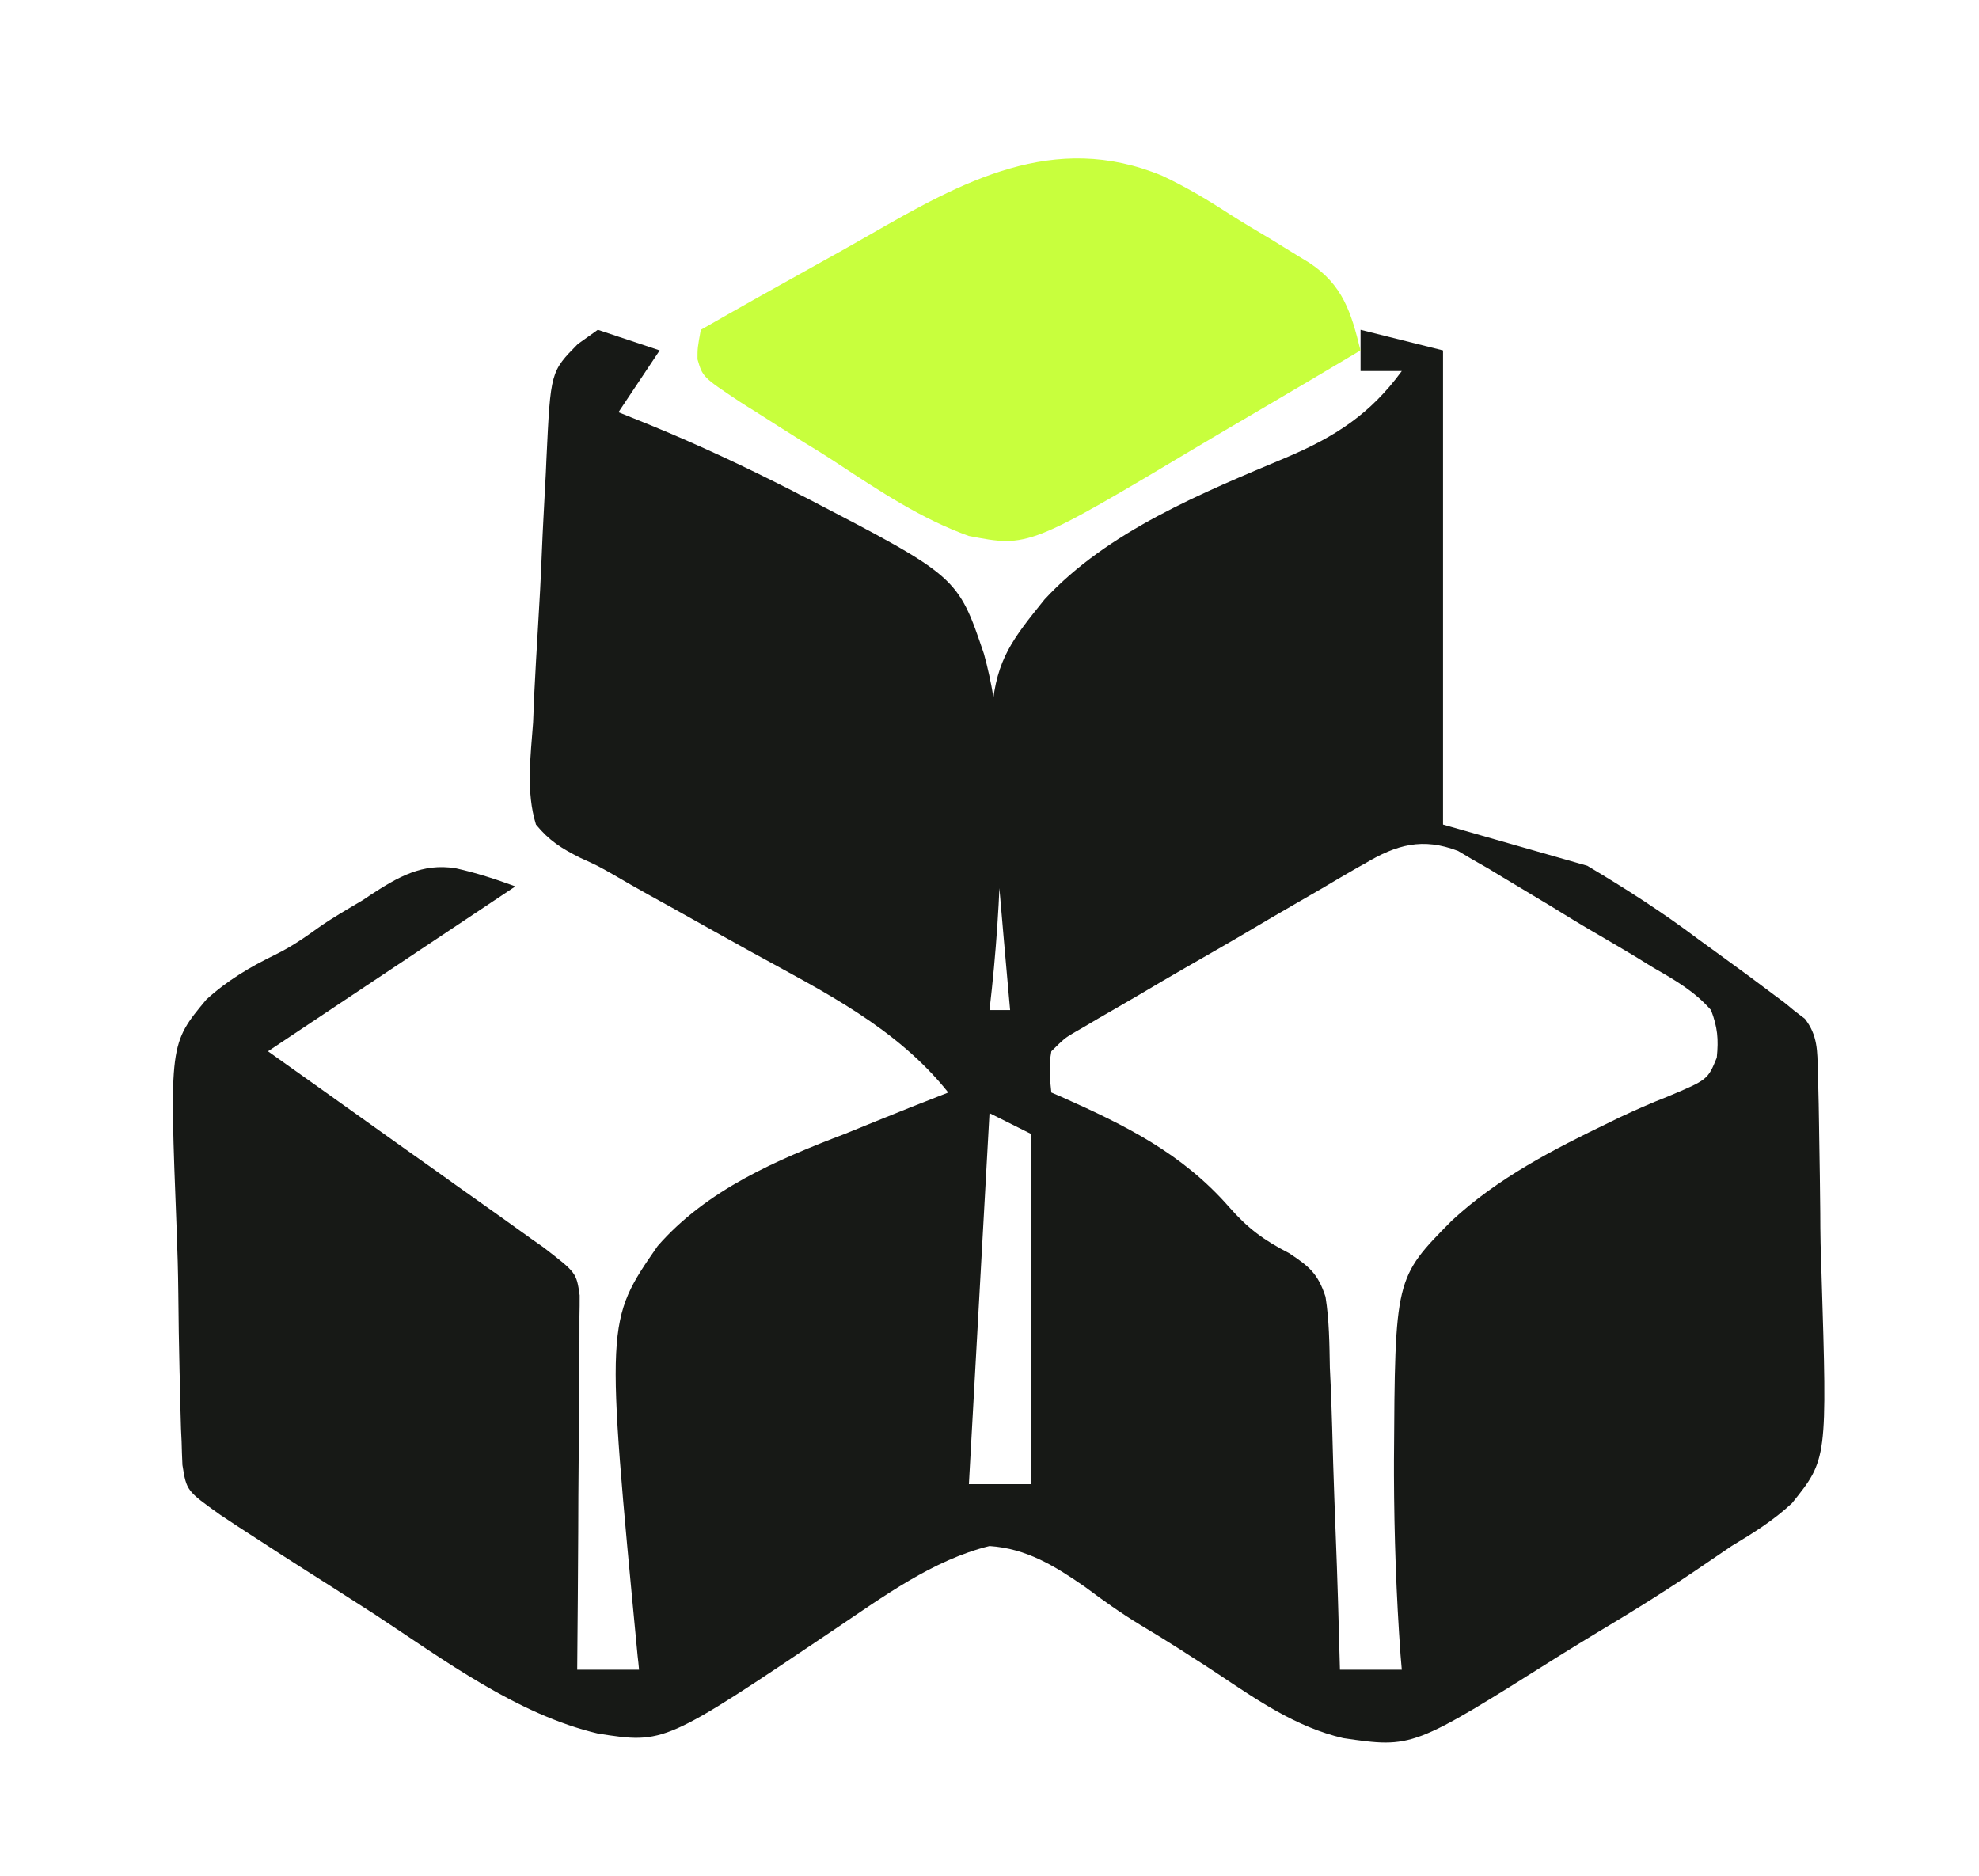
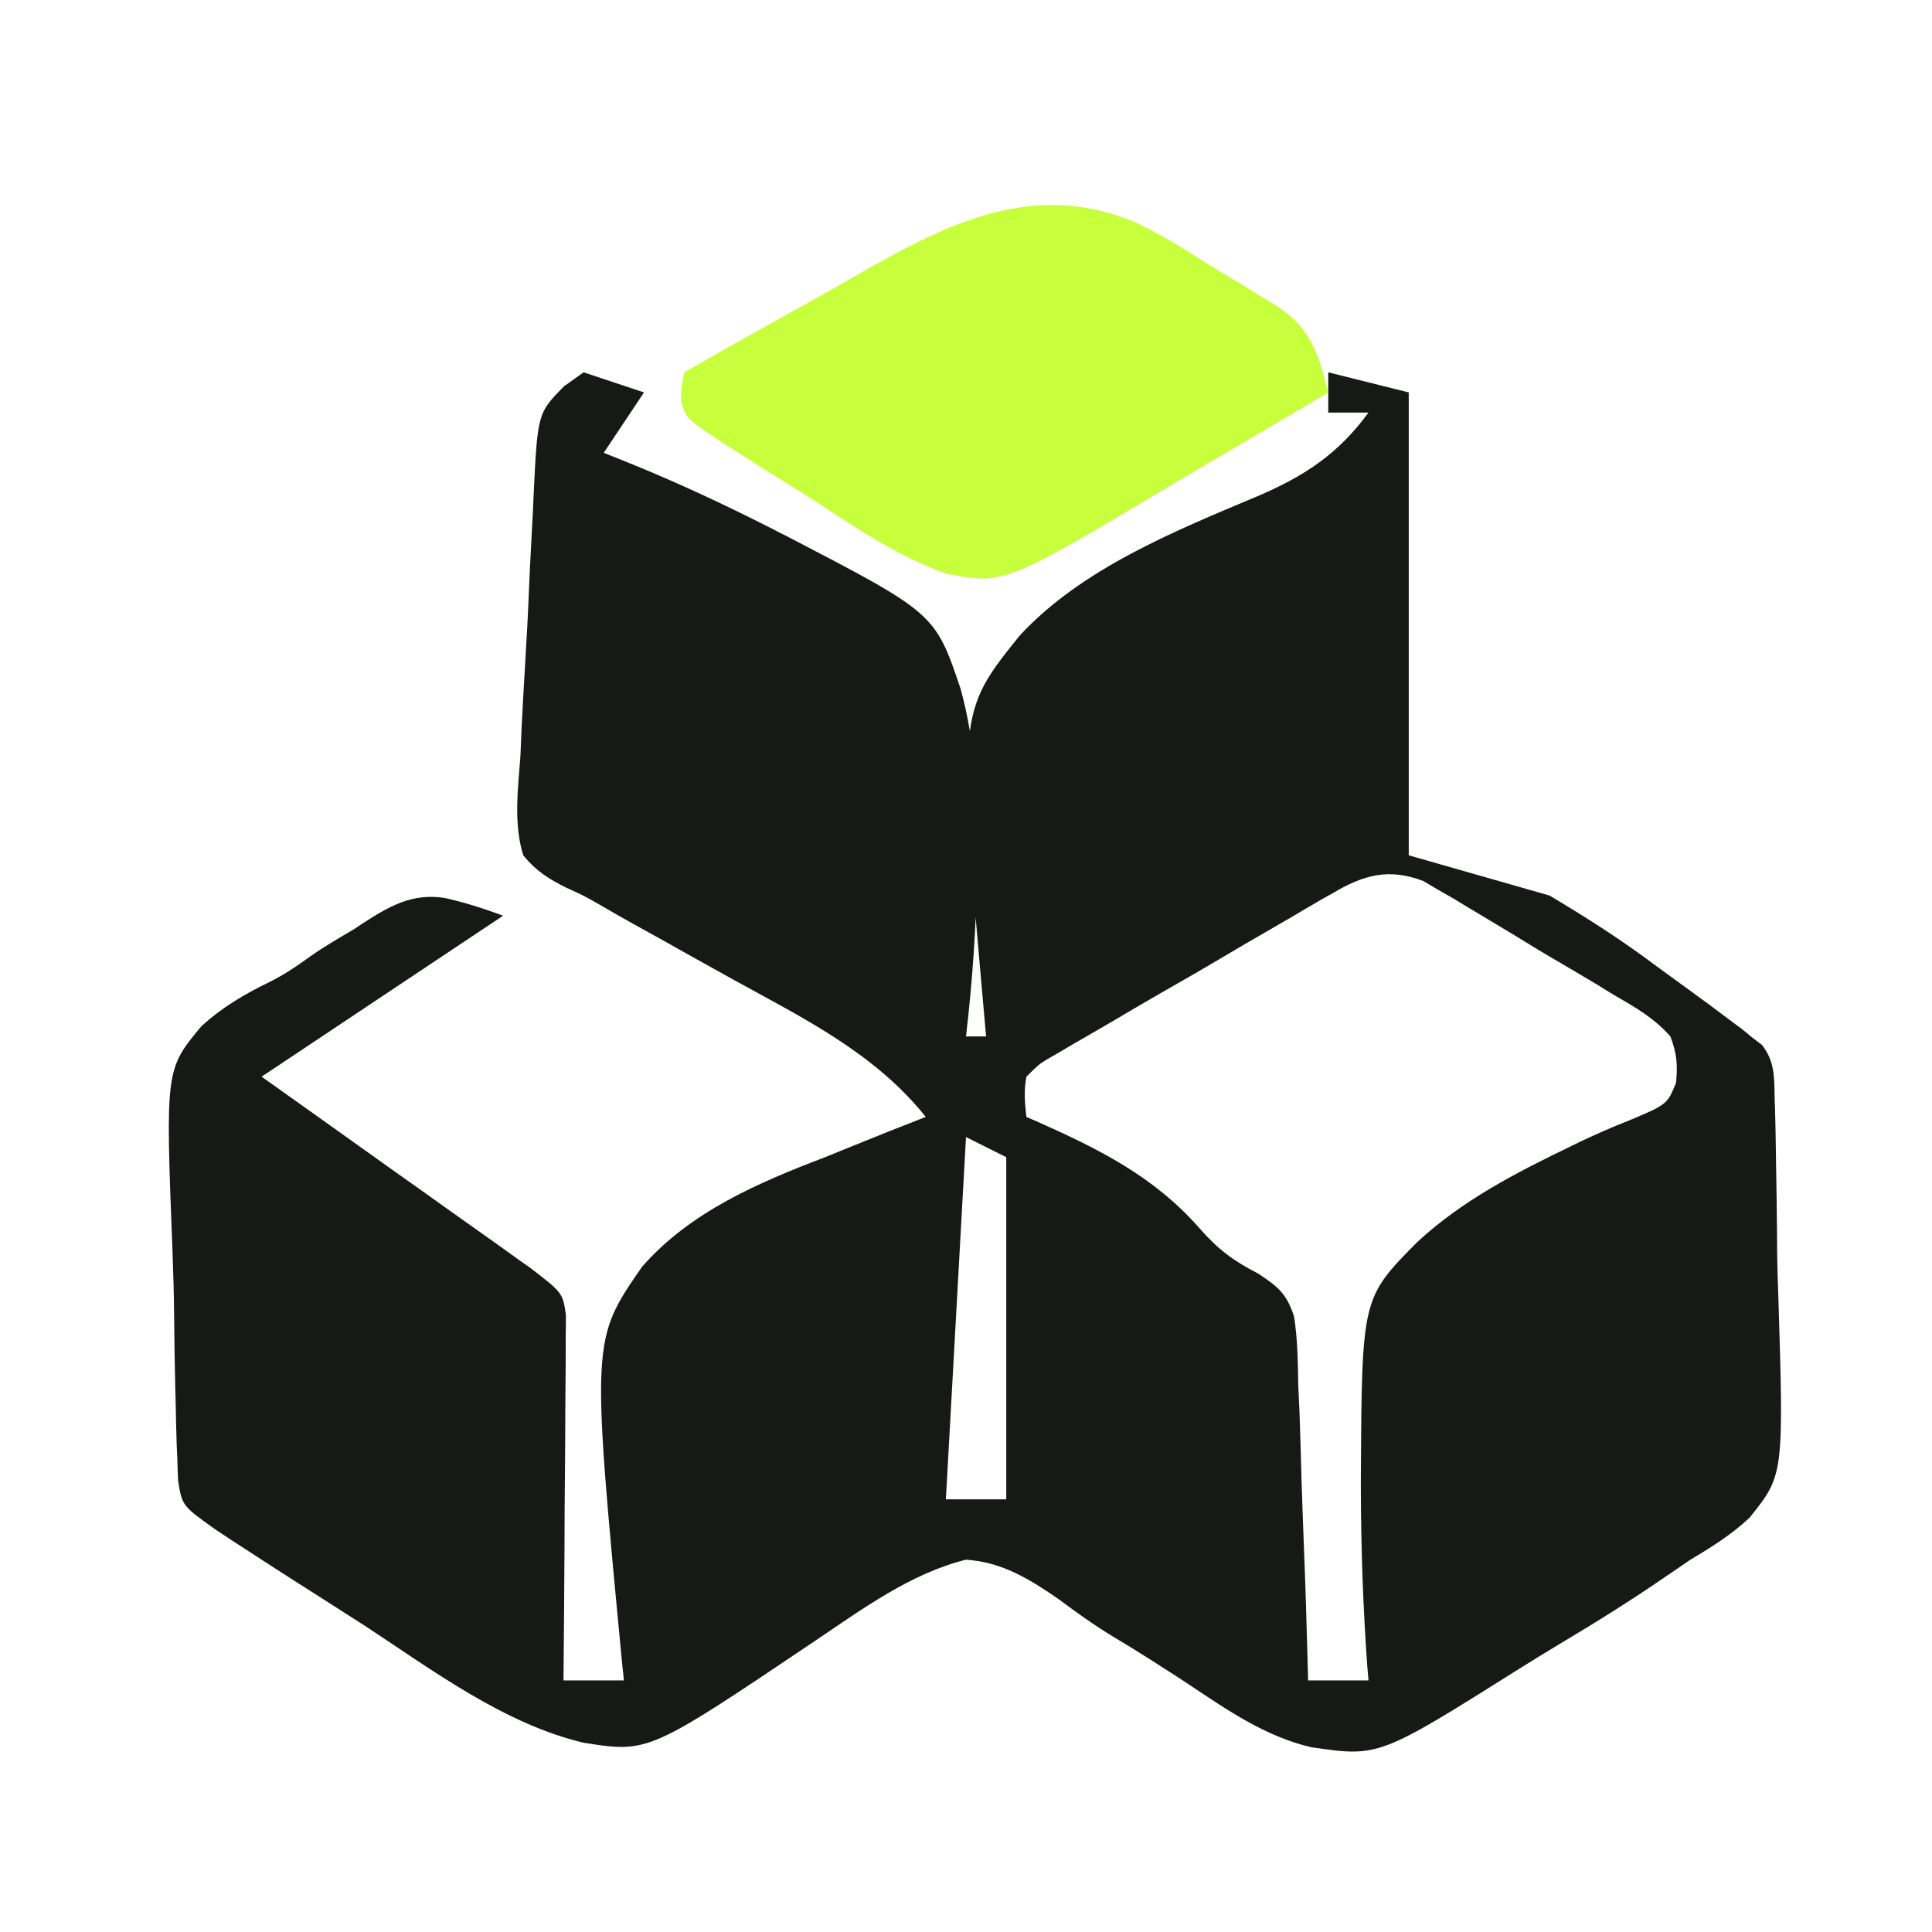
- <svg xmlns="http://www.w3.org/2000/svg" viewBox="0 0 96 91" style="color:#171916">
+ <svg xmlns="http://www.w3.org/2000/svg" viewBox="0 -2.5 96 96" style="color:#171916">
  <g fill="currentColor">
    <path d="M0 0 C0.99 0.33 1.98 0.66 3 1 C2.67 1.5 2.67 1.5 1 4 C1.51 4.2 2.02 4.41 2.54 4.62 C4.89 5.58 7.18 6.66 9.44 7.81 C9.64 7.92 9.84 8.02 10.05 8.12 C17.46 11.97 17.46 11.97 18.73 15.72 C19.49 18.47 19.6 21.29 19.56 24.12 C19.56 24.34 19.56 24.56 19.55 24.79 C19.51 27.54 19.32 30.27 19 33 C19.33 33 19.66 33 20 33 C19.98 32.78 19.96 32.56 19.94 32.34 C18.57 16.93 18.57 16.93 21.67 13.08 C24.74 9.76 29.34 7.9 33.43 6.18 C35.78 5.18 37.48 4.08 39 2 C38.34 2 37.68 2 37 2 C37 1.34 37 0.68 37 0 C38.32 0.33 39.64 0.66 41 1 C41 8.59 41 16.18 41 24 C43.31 24.66 45.62 25.32 48 26 C49.89 27.13 51.63 28.24 53.38 29.56 C53.82 29.88 54.26 30.2 54.7 30.52 C55.5 31.1 56.29 31.68 57.08 32.28 C57.23 32.39 57.39 32.51 57.55 32.63 C57.7 32.75 57.85 32.87 58 33 C58.18 33.14 58.36 33.28 58.55 33.42 C59.18 34.23 59.16 34.99 59.18 35.98 C59.18 36.18 59.19 36.37 59.2 36.58 C59.22 37.24 59.23 37.89 59.24 38.55 C59.24 38.66 59.24 38.66 59.25 39.23 C59.27 40.43 59.29 41.63 59.3 42.83 C59.3 43.81 59.32 44.8 59.36 45.78 C59.64 54.79 59.64 54.79 57.93 56.92 C57.03 57.76 56.05 58.37 55 59 C54.59 59.28 54.19 59.55 53.78 59.83 C52.08 61 50.34 62.09 48.56 63.15 C47.89 63.55 47.23 63.96 46.57 64.37 C39.52 68.81 39.52 68.81 36.16 68.32 C33.88 67.79 31.98 66.47 30.06 65.19 C29.66 64.92 29.25 64.66 28.84 64.4 C28.63 64.27 28.43 64.13 28.22 64 C27.59 63.6 26.96 63.21 26.32 62.83 C25.38 62.26 24.51 61.64 23.63 60.98 C22.17 59.97 20.8 59.12 19 59 C16.25 59.68 13.84 61.46 11.52 63.02 C3.23 68.6 3.23 68.6 0.02 68.1 C-3.9 67.18 -7.46 64.53 -10.77 62.35 C-11.5 61.88 -12.24 61.41 -12.97 60.94 C-14.49 59.98 -16.01 59 -17.51 58.02 C-17.78 57.84 -18.04 57.67 -18.31 57.49 C-19.95 56.32 -19.95 56.32 -20.15 55.07 C-20.17 54.69 -20.18 54.31 -20.19 53.93 C-20.2 53.72 -20.21 53.51 -20.22 53.3 C-20.24 52.61 -20.26 51.92 -20.27 51.23 C-20.28 50.99 -20.28 50.76 -20.29 50.51 C-20.32 49.26 -20.34 48 -20.35 46.74 C-20.36 45.71 -20.39 44.68 -20.43 43.65 C-20.78 34.64 -20.78 34.64 -18.99 32.49 C-17.97 31.56 -16.87 30.91 -15.64 30.31 C-14.88 29.94 -14.23 29.49 -13.55 29 C-12.87 28.52 -12.15 28.11 -11.44 27.69 C-11.3 27.6 -11.16 27.51 -11.02 27.41 C-9.68 26.54 -8.52 25.86 -6.9 26.12 C-5.9 26.34 -4.95 26.65 -4 27 C-6 28.33 -6 28.33 -16 35 C-15.91 35.06 -15.91 35.06 -15.48 35.37 C-13.84 36.53 -12.21 37.7 -10.58 38.86 C-9.74 39.46 -8.9 40.06 -8.06 40.65 C-7.25 41.23 -6.44 41.81 -5.63 42.38 C-5.32 42.6 -5.01 42.82 -4.7 43.04 C-4.26 43.35 -3.83 43.66 -3.4 43.97 C-3.28 44.06 -3.28 44.06 -2.65 44.5 C-1.04 45.74 -1.04 45.74 -0.88 46.84 C-0.88 47.18 -0.88 47.52 -0.89 47.86 C-0.89 48.04 -0.89 48.23 -0.89 48.42 C-0.89 49.03 -0.89 49.64 -0.9 50.25 C-0.9 50.68 -0.91 51.1 -0.91 51.53 C-0.91 52.64 -0.92 53.76 -0.93 54.88 C-0.94 56.02 -0.95 57.16 -0.95 58.29 C-0.96 60.53 -0.98 62.76 -1 65 C-0.01 65 0.98 65 2 65 C1.98 64.78 1.96 64.56 1.93 64.33 C0.38 48.09 0.38 48.09 2.9 44.45 C5.28 41.72 8.69 40.26 12 39 C12.48 38.8 12.97 38.61 13.45 38.41 C14.63 37.93 15.81 37.46 17 37 C14.48 33.84 10.95 32.11 7.48 30.2 C6.22 29.5 4.96 28.8 3.7 28.09 C3.27 27.85 2.83 27.61 2.4 27.37 C1.86 27.07 1.32 26.76 0.79 26.45 C-0 26 -0 26 -0.86 25.61 C-1.77 25.15 -2.35 24.79 -3 24 C-3.49 22.42 -3.26 20.69 -3.14 19.06 C-3.12 18.58 -3.1 18.09 -3.08 17.61 C-3.03 16.59 -2.97 15.57 -2.91 14.56 C-2.83 13.26 -2.76 11.96 -2.71 10.67 C-2.67 9.66 -2.61 8.66 -2.56 7.66 C-2.53 7.18 -2.51 6.7 -2.49 6.22 C-2.29 2.03 -2.29 2.03 -0.97 0.69 C-0.65 0.46 -0.33 0.24 0 0 Z M37.21 25.89 C37.05 25.98 36.88 26.07 36.71 26.17 C36.17 26.48 35.63 26.8 35.09 27.12 C34.71 27.34 34.33 27.56 33.95 27.78 C33.16 28.23 32.37 28.7 31.59 29.16 C30.58 29.76 29.56 30.34 28.55 30.92 C27.76 31.37 26.99 31.83 26.21 32.29 C25.84 32.51 25.46 32.72 25.09 32.94 C24.56 33.24 24.05 33.54 23.53 33.85 C23.37 33.94 23.22 34.03 23.06 34.12 C22.63 34.38 22.63 34.38 22 35 C21.87 35.71 21.92 36.27 22 37 C22.16 37.07 22.32 37.14 22.49 37.21 C25.61 38.6 28.34 39.95 30.62 42.55 C31.52 43.58 32.3 44.16 33.53 44.79 C34.51 45.44 34.93 45.78 35.3 46.91 C35.48 48.05 35.49 49.2 35.51 50.35 C35.53 50.77 35.55 51.2 35.57 51.62 C35.61 52.73 35.64 53.84 35.67 54.95 C35.7 56.08 35.75 57.21 35.79 58.34 C35.88 60.56 35.94 62.78 36 65 C36.99 65 37.98 65 39 65 C38.98 64.77 38.96 64.54 38.94 64.3 C38.73 61.39 38.63 58.48 38.62 55.56 C38.62 55.45 38.62 55.45 38.62 54.86 C38.67 46 38.67 46 41.42 43.22 C43.65 41.15 46.35 39.76 49.07 38.45 C49.23 38.37 49.39 38.29 49.56 38.21 C50.33 37.85 51.09 37.51 51.89 37.2 C53.84 36.38 53.84 36.38 54.28 35.31 C54.37 34.41 54.32 33.84 54 33 C53.21 32.1 52.26 31.55 51.23 30.96 C50.94 30.78 50.65 30.61 50.37 30.43 C49.77 30.07 49.16 29.71 48.56 29.36 C47.78 28.91 47.01 28.44 46.25 27.97 C45.66 27.61 45.06 27.26 44.47 26.9 C44.05 26.65 43.63 26.4 43.21 26.14 C42.95 25.99 42.69 25.84 42.42 25.69 C42.19 25.55 41.97 25.42 41.73 25.28 C40.01 24.62 38.75 24.97 37.21 25.89 Z M19 38 C18.67 43.94 18.34 49.88 18 56 C18.99 56 19.98 56 21 56 C21 50.39 21 44.78 21 39 C20.34 38.67 19.68 38.34 19 38 Z " transform="translate(29,16)" />
  </g>
  <g fill="#C8FF3D">
    <path d="M0 0 C1.15 0.54 2.22 1.18 3.28 1.87 C3.94 2.29 4.6 2.68 5.26 3.07 C5.69 3.34 6.12 3.6 6.54 3.86 C6.73 3.98 6.93 4.1 7.13 4.22 C8.75 5.29 9.16 6.62 9.61 8.47 C7.88 9.5 6.14 10.53 4.4 11.55 C3.59 12.02 2.78 12.5 1.97 12.98 C-6.49 18.03 -6.49 18.03 -9.39 17.47 C-11.7 16.64 -13.72 15.29 -15.76 13.95 C-16.35 13.56 -16.95 13.19 -17.56 12.82 C-18.28 12.37 -19 11.91 -19.72 11.45 C-19.99 11.28 -20.26 11.12 -20.53 10.94 C-22.3 9.76 -22.3 9.76 -22.55 8.9 C-22.55 8.35 -22.55 8.35 -22.39 7.47 C-20.54 6.41 -18.69 5.37 -16.83 4.34 C-15.96 3.86 -15.1 3.38 -14.25 2.89 C-9.71 0.28 -5.27 -2.19 0 0 Z " transform="translate(56.38574,8.529785)" />
  </g>
</svg>
